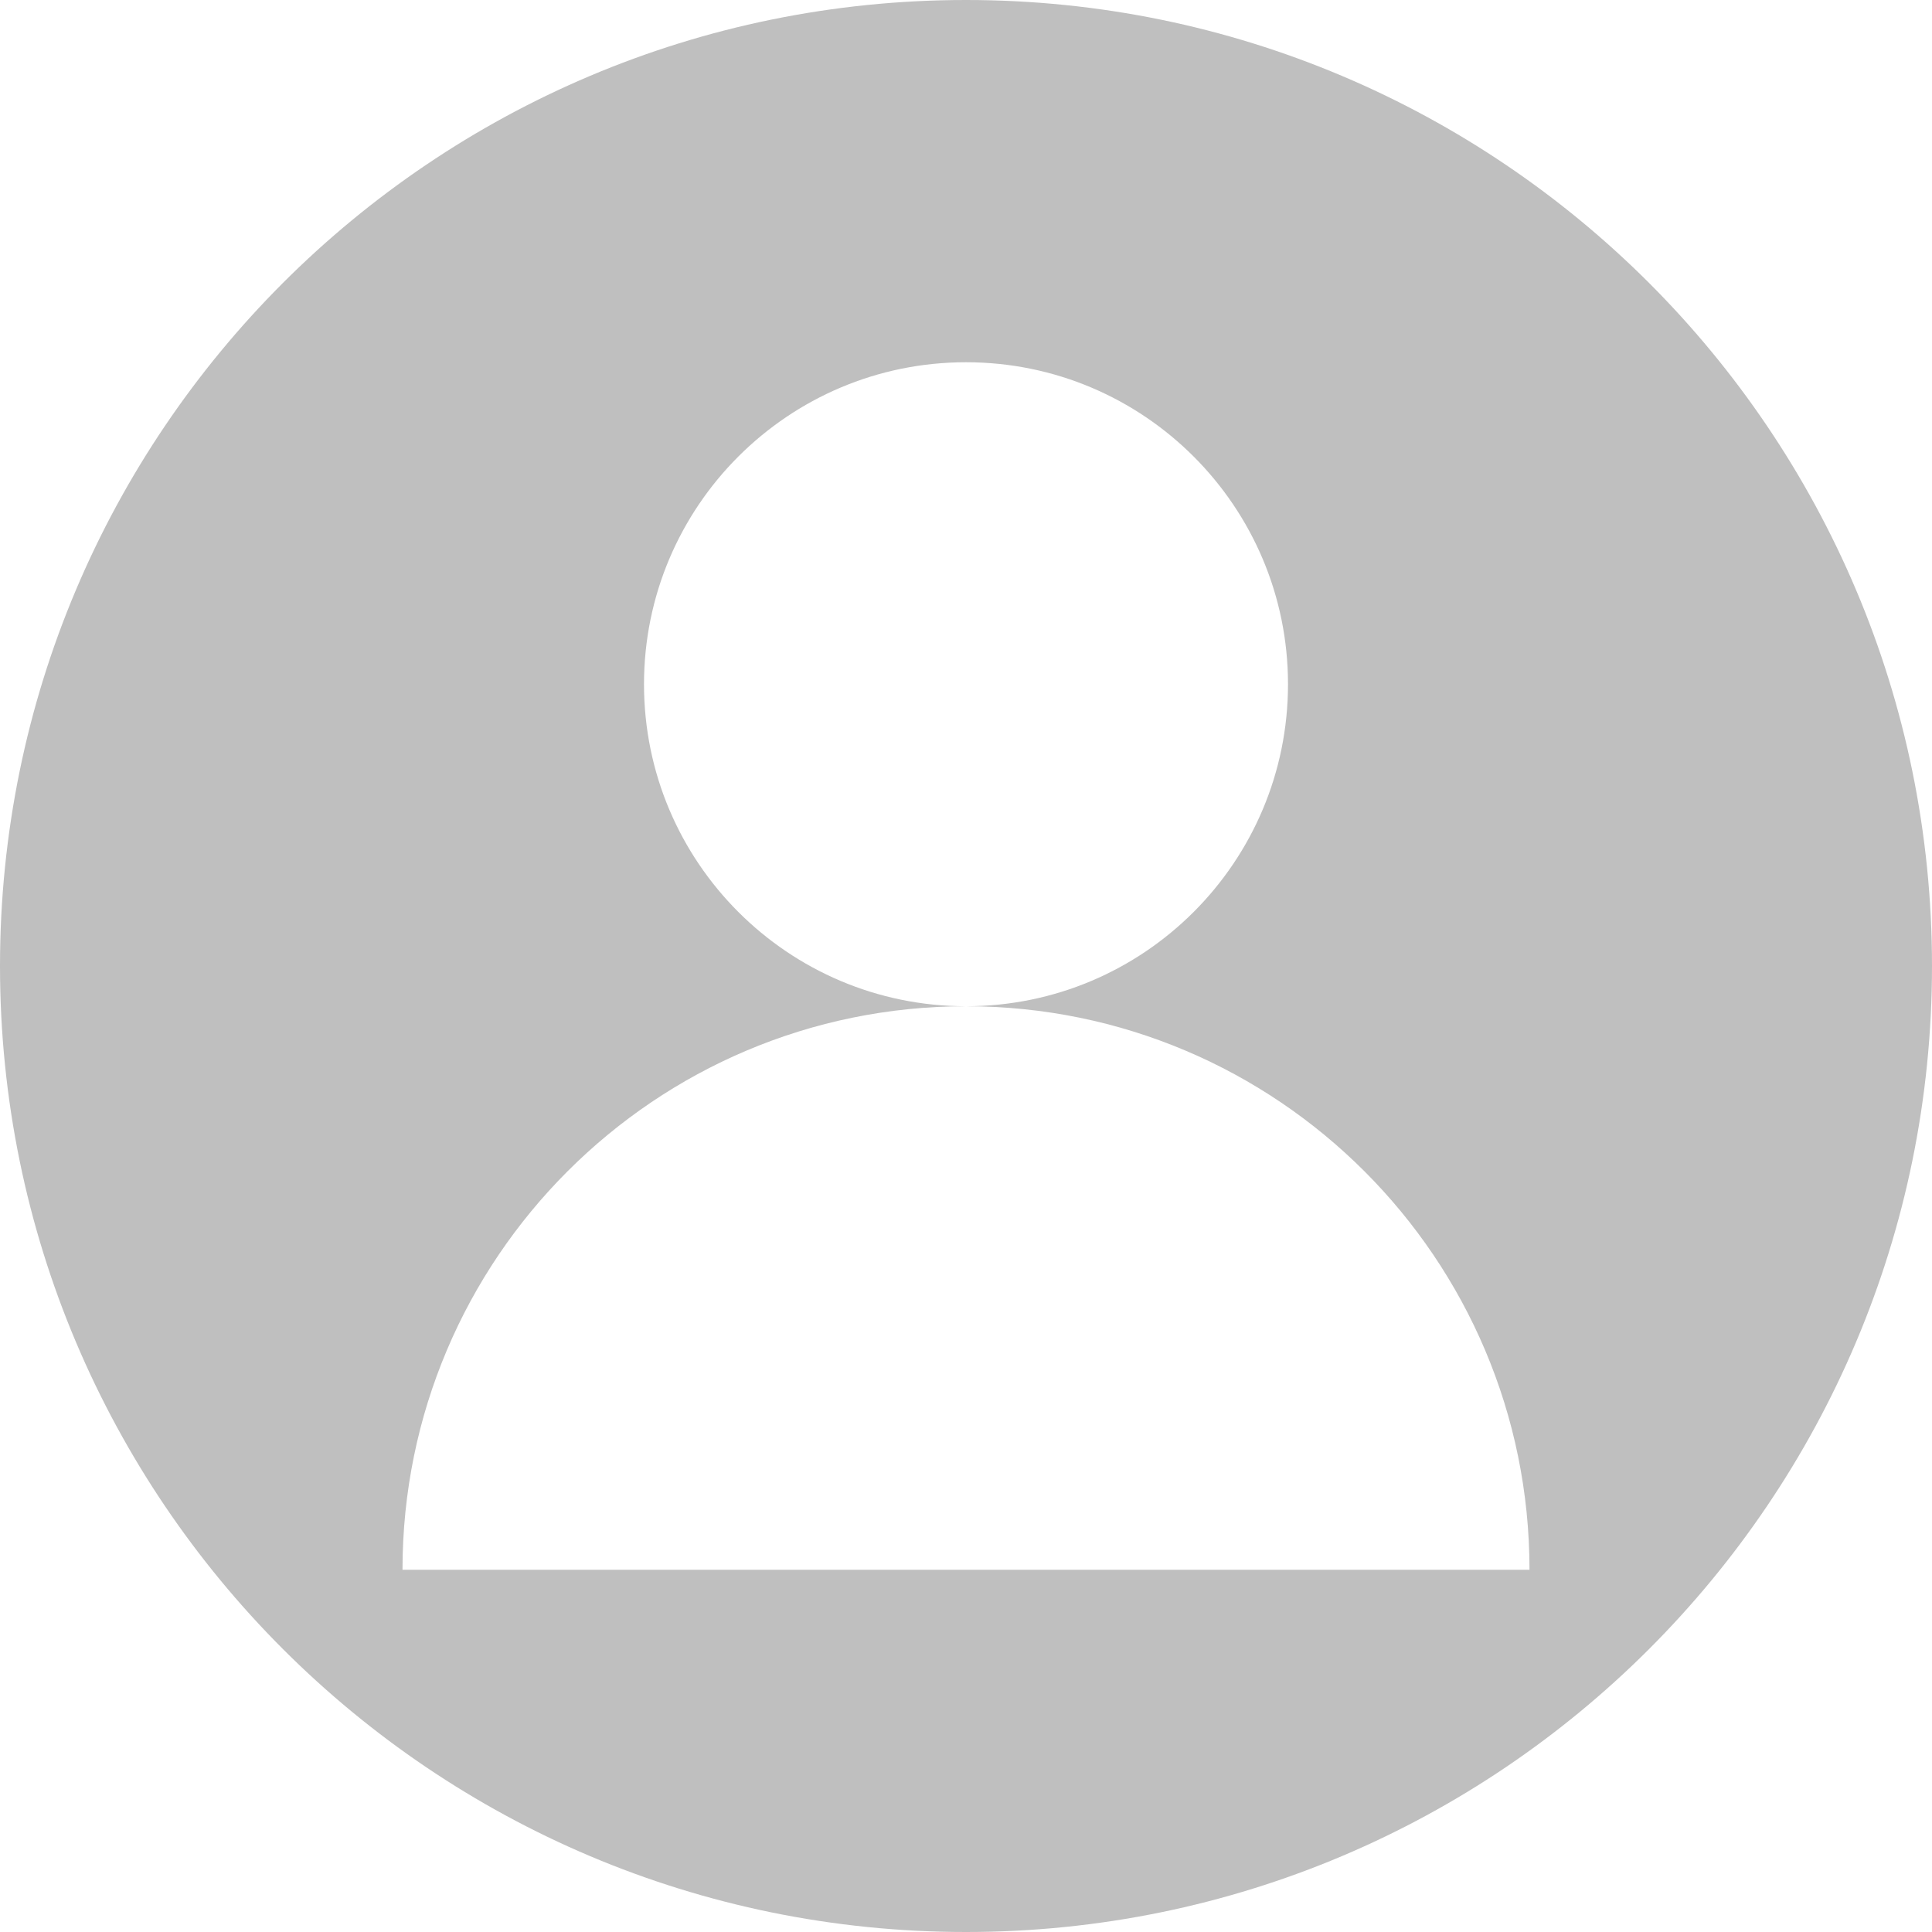
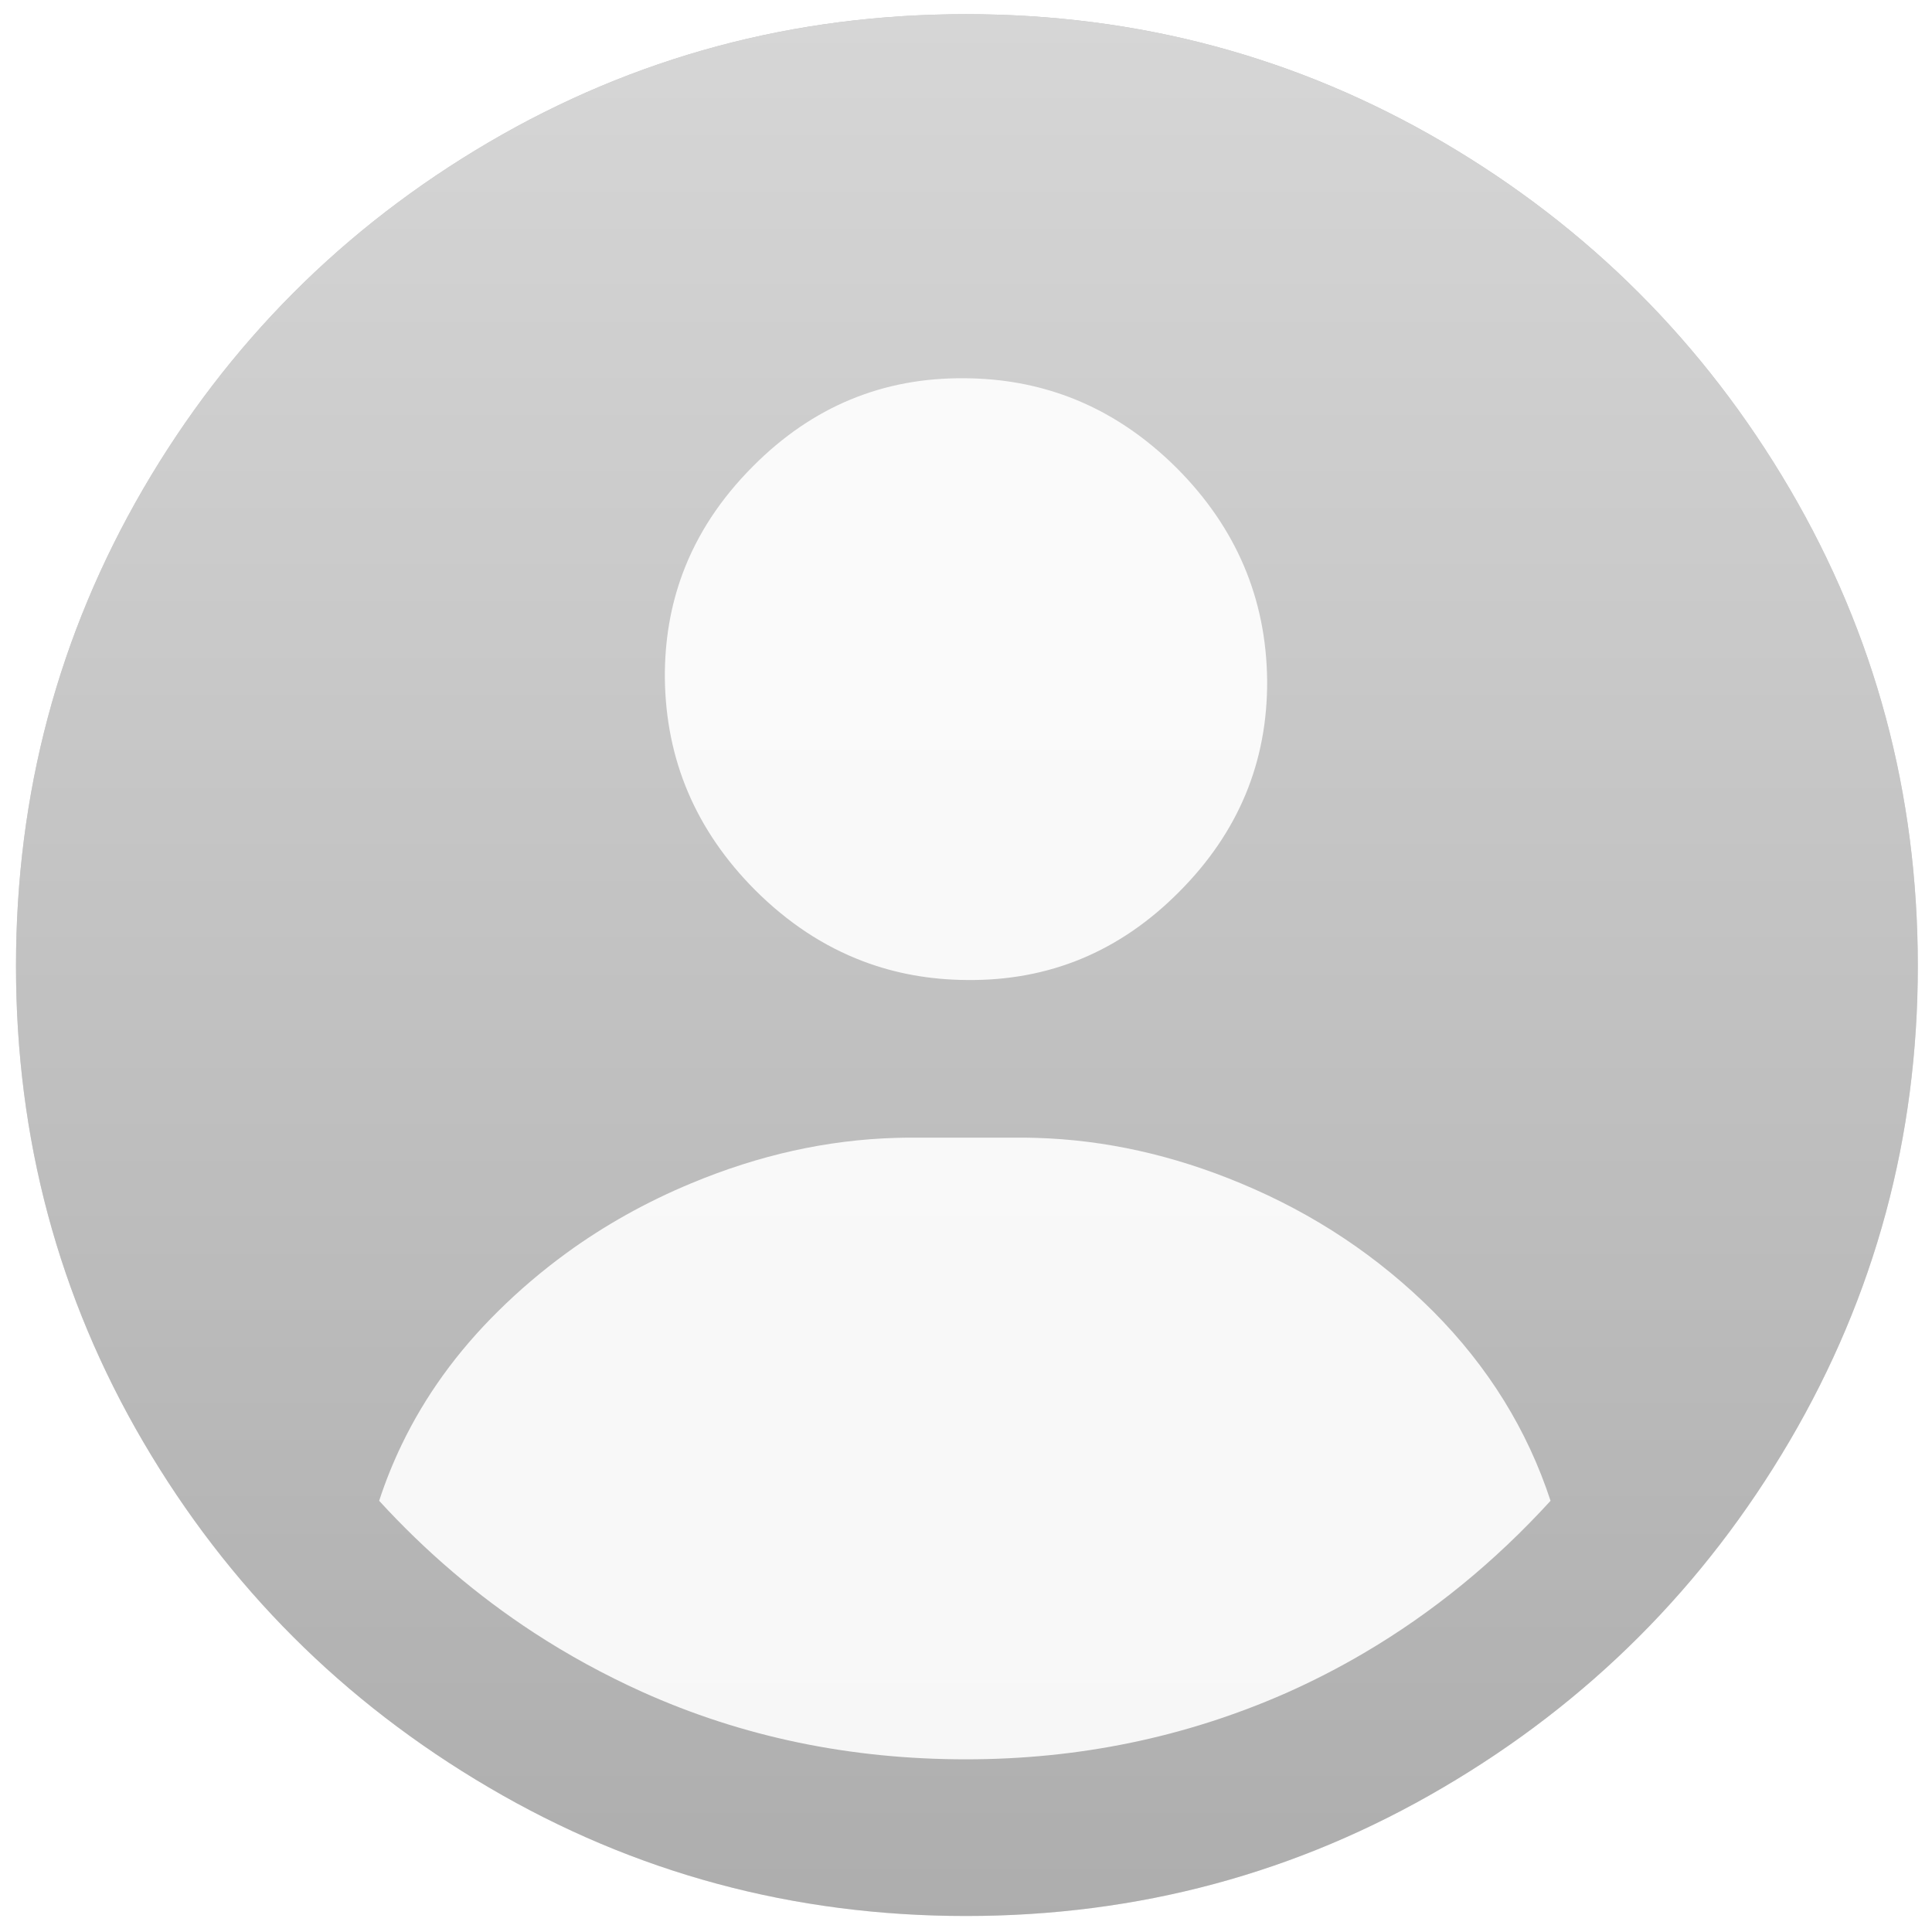
- <svg xmlns="http://www.w3.org/2000/svg" class="icon" width="16px" height="16.00px" viewBox="0 0 1024 1024" version="1.1">
-   <path fill="#bfbfbf" d="M512 0a512 512 0 1 0 512 512A512 512 0 0 0 512 0zM213.333 832A298.667 298.667 0 0 1 512 533.333a170.667 170.667 0 1 1 170.667-170.666A170.667 170.667 0 0 1 512 533.333 298.667 298.667 0 0 1 810.667 832z" />
+ <svg xmlns="http://www.w3.org/2000/svg" viewBox="0 0 32 32" width="32" height="32" fill="none" customFrame="#000000">
+   <defs>
+     <linearGradient id="paint_linear_0" x1="16.015" x2="16.015" y1="0.235" y2="31.735" gradientUnits="userSpaceOnUse">
+       <stop stop-color="rgb(255,255,255)" offset="0" stop-opacity="0.6" />
+       <stop stop-color="rgb(255,255,255)" offset="1" stop-opacity="0.2" />
+     </linearGradient>
+   </defs>
+   <rect id="头像/未登录" width="32" height="32" x="0" y="0" />
+   <path id="路径" d="M0.265 16C0.265 18.855 0.968 21.483 2.373 23.883C3.778 26.282 5.685 28.19 8.095 29.605C10.51 31.025 13.145 31.735 16 31.735C18.855 31.735 21.49 31.025 23.905 29.605C26.315 28.19 28.227 26.277 29.642 23.867C31.058 21.453 31.765 18.83 31.765 16C31.765 13.145 31.058 10.51 29.642 8.095C28.227 5.685 26.315 3.772 23.905 2.357C21.49 0.942 18.855 0.235 16 0.235C13.145 0.235 10.51 0.942 8.095 2.357C5.685 3.772 3.778 5.685 2.373 8.095C0.968 10.51 0.265 13.145 0.265 16Z" fill="rgb(153,153,153)" fill-rule="evenodd" />
+   <path id="路径" d="M0.265 16C0.265 18.855 0.968 21.483 2.373 23.883C3.778 26.282 5.685 28.19 8.095 29.605C10.51 31.025 13.145 31.735 16 31.735C18.855 31.735 21.49 31.025 23.905 29.605C26.315 28.19 28.227 26.277 29.642 23.867C31.058 21.453 31.765 18.83 31.765 16C31.765 13.145 31.058 10.51 29.642 8.095C28.227 5.685 26.315 3.772 23.905 2.357C21.49 0.942 18.855 0.235 16 0.235C13.145 0.235 10.51 0.942 8.095 2.357C5.685 3.772 3.778 5.685 2.373 8.095C0.968 10.51 0.265 13.145 0.265 16Z" fill="url(#paint_linear_0)" fill-rule="evenodd" />
+   <path id="矢量 1237" d="M15.985 6.265C14.625 6.25 13.455 6.735 12.475 7.72C11.937 8.258 11.547 8.851 11.306 9.5C11.106 10.038 11.008 10.615 11.012 11.23C11.027 12.585 11.525 13.755 12.505 14.74C13.045 15.28 13.64 15.673 14.291 15.92C14.828 16.124 15.402 16.228 16.015 16.232C17.375 16.247 18.545 15.762 19.525 14.777C20.51 13.792 20.997 12.622 20.988 11.267C20.973 9.912 20.475 8.742 19.495 7.757C18.955 7.218 18.36 6.824 17.709 6.577C17.172 6.374 16.598 6.269 15.985 6.265ZM6.28 24.858C6.384 24.538 6.509 24.229 6.653 23.929L6.653 23.929C7.04 23.124 7.571 22.389 8.245 21.723C8.601 21.37 8.979 21.049 9.379 20.757C10.013 20.295 10.702 19.91 11.447 19.6C12.57 19.131 13.699 18.88 14.835 18.847L14.836 18.847C14.924 18.844 15.011 18.843 15.1 18.843L16.899 18.843C16.988 18.843 17.076 18.844 17.163 18.847L17.164 18.847C18.3 18.88 19.429 19.131 20.552 19.6C21.767 20.105 22.829 20.813 23.74 21.723C24.649 22.638 25.297 23.683 25.682 24.858C24.755 25.873 23.725 26.713 22.592 27.379L22.592 27.379C22.174 27.625 21.741 27.847 21.295 28.045C19.634 28.775 17.87 29.14 15.999 29.14C14.079 29.14 12.292 28.768 10.637 28.023C10.008 27.739 9.409 27.412 8.838 27.039C7.908 26.431 7.055 25.704 6.28 24.858Z" fill="rgb(255,255,255)" fill-opacity="0.902" fill-rule="evenodd" />
</svg>
